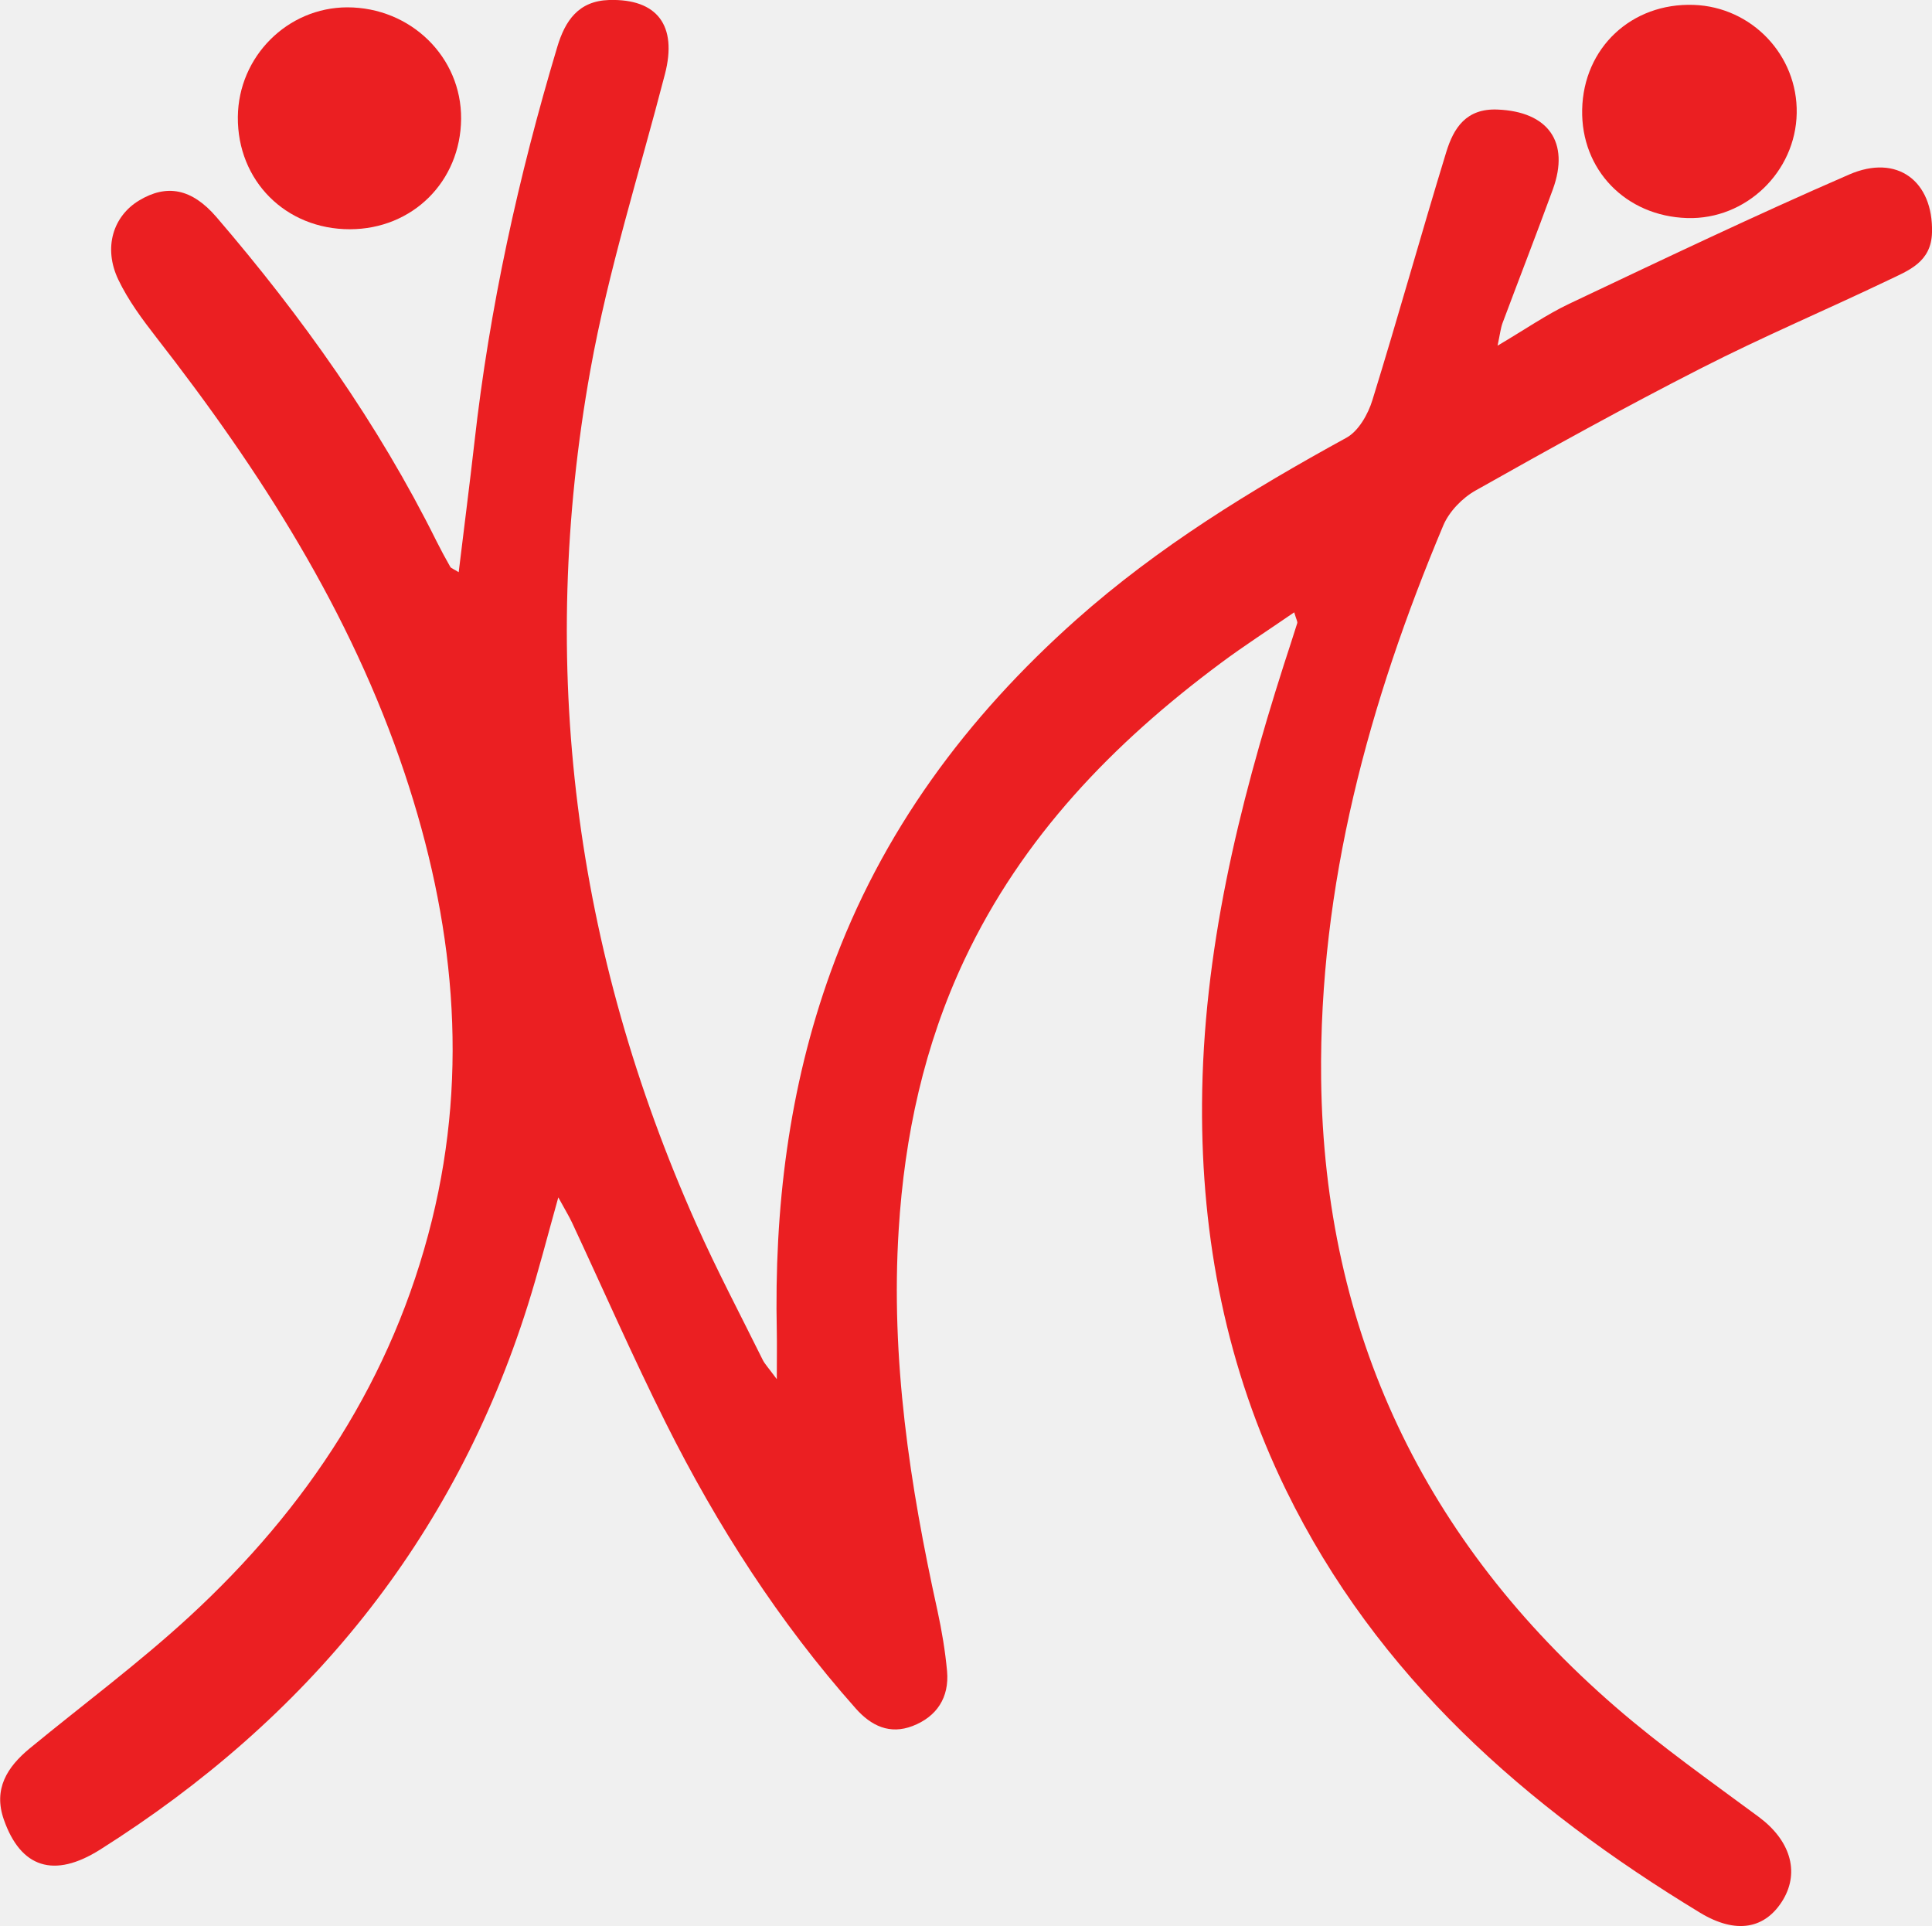
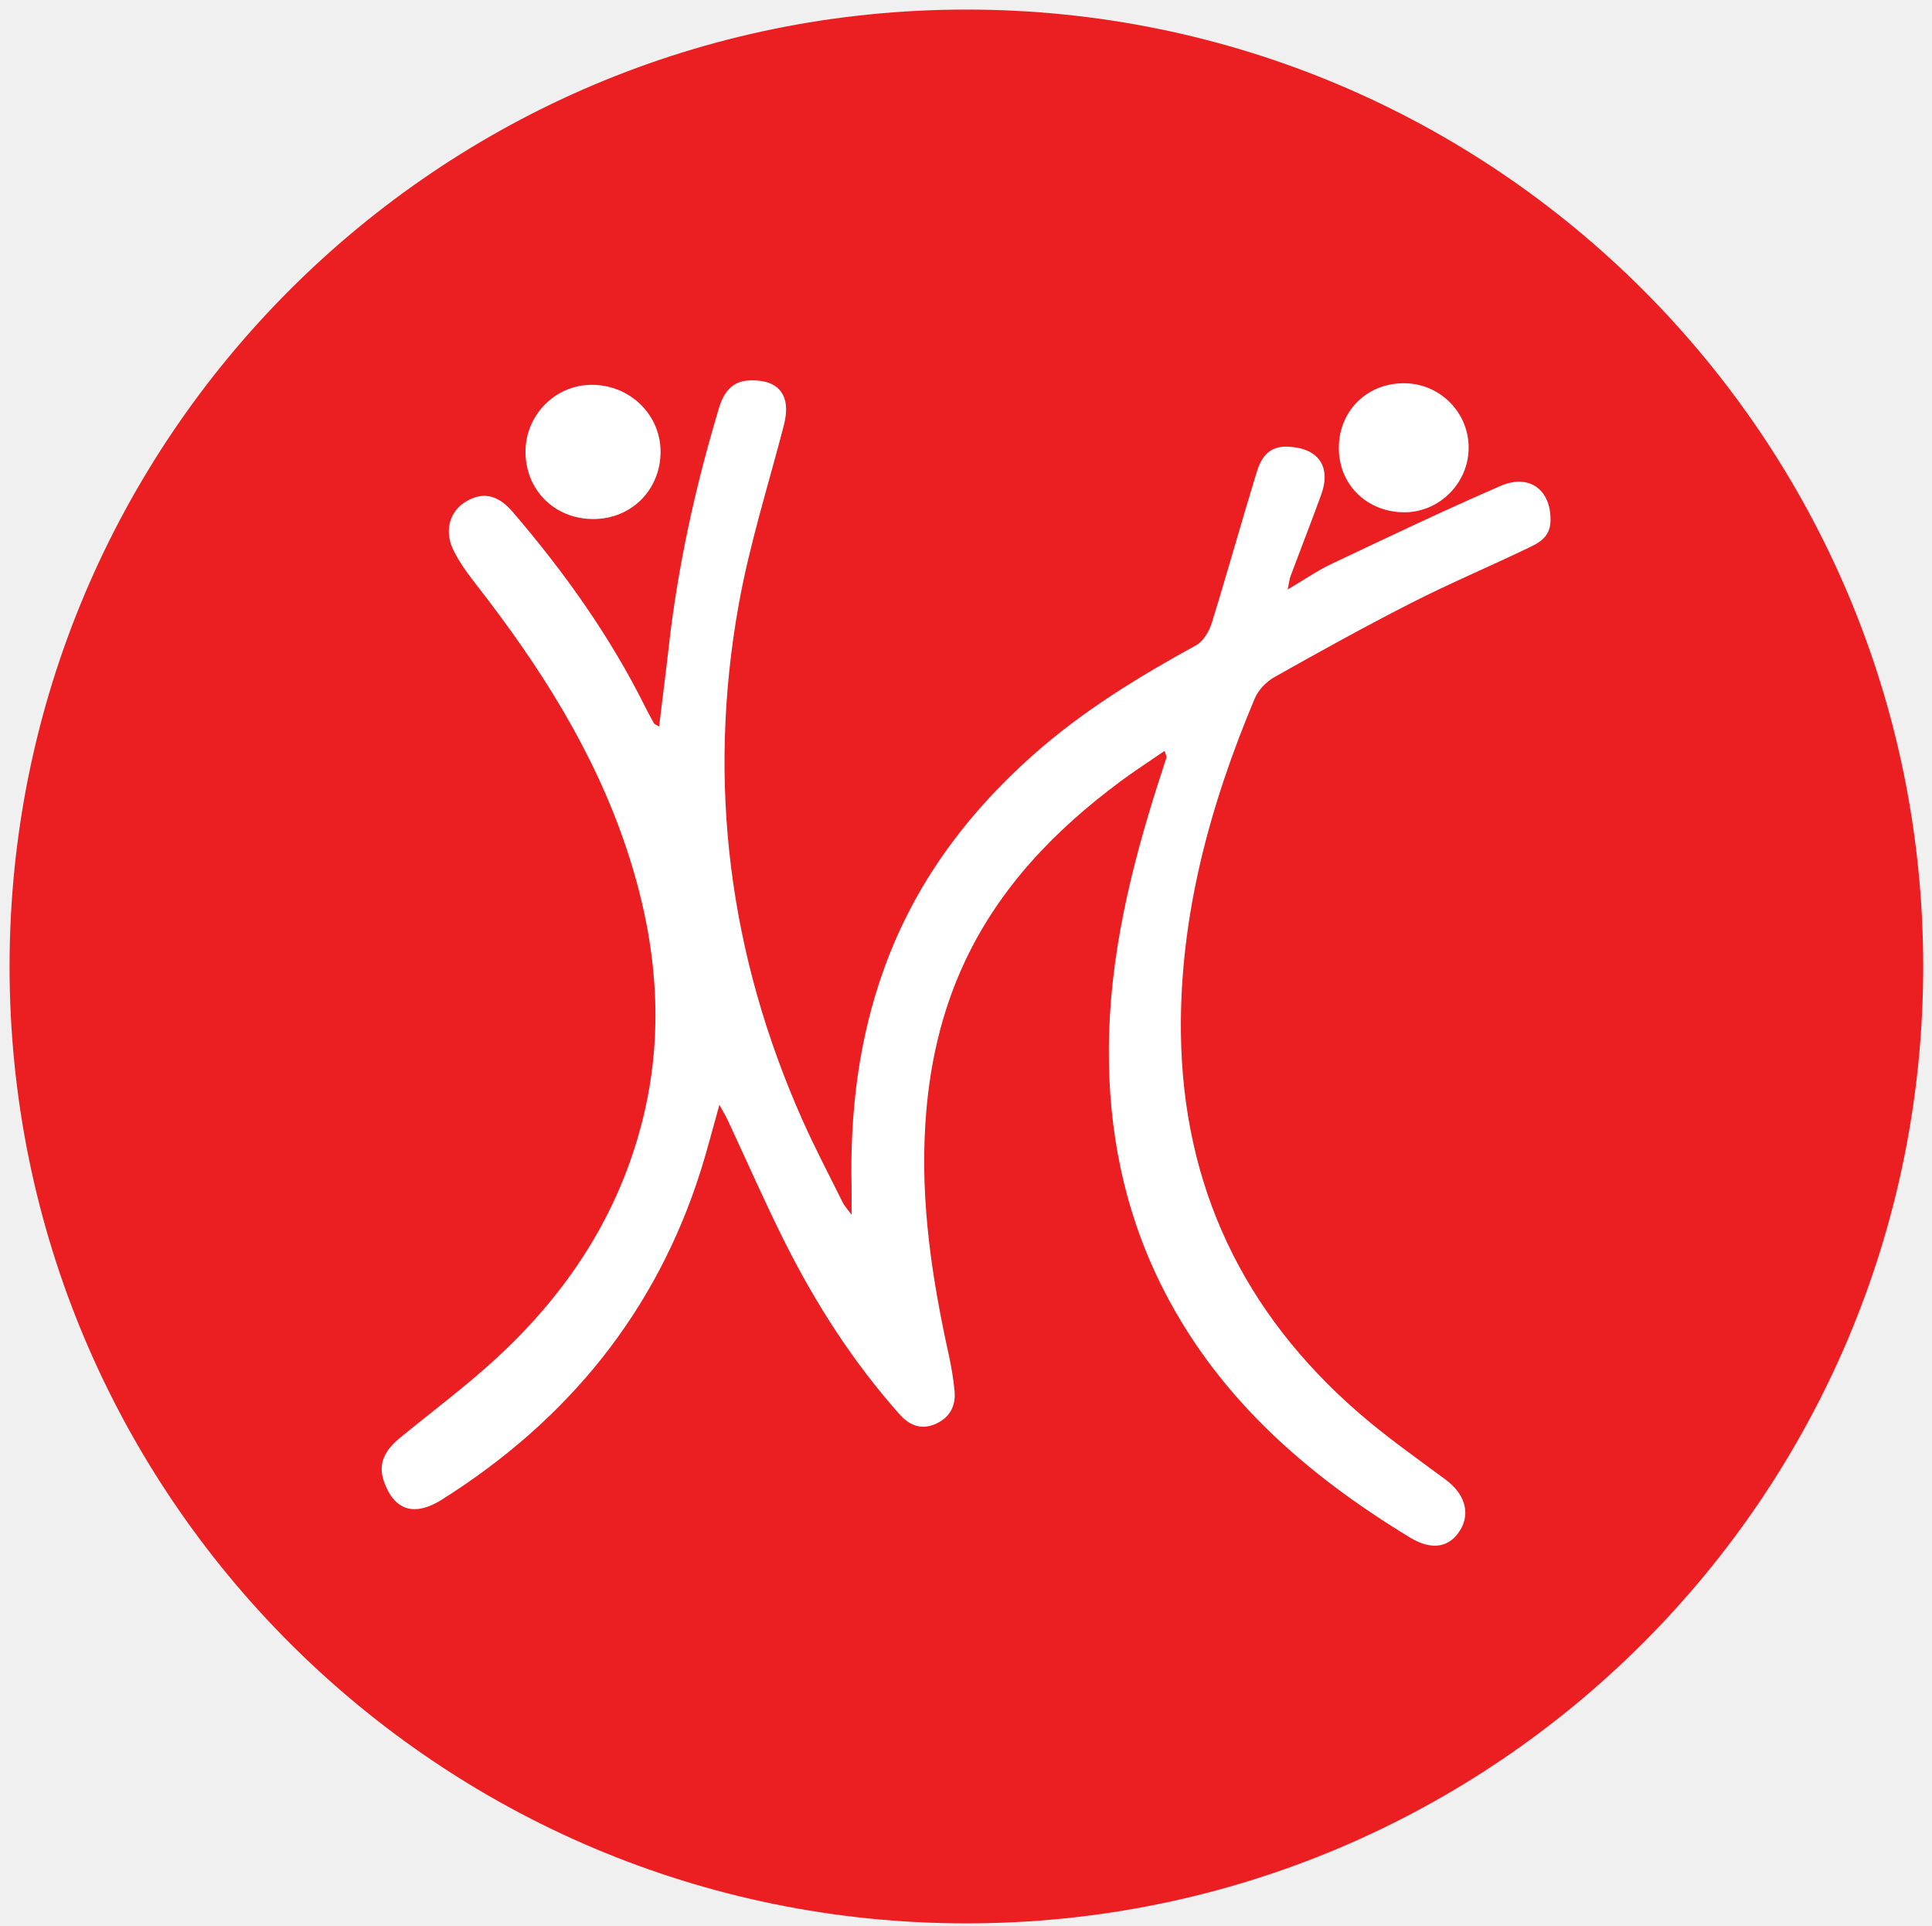
<svg xmlns="http://www.w3.org/2000/svg" id="Layer_1" data-name="Layer 1" viewBox="0 0 165.79 165.24" version="1.1">
  <defs id="defs3" />
-   <path d="m39.36,49.11c.47-3.9.94-7.52,1.35-11.14,1.29-11.54,3.78-22.83,7.11-33.94C48.49,1.79,49.63.08,52.27,0c4.14-.12,5.87,2.2,4.79,6.36-2.19,8.46-4.86,16.83-6.4,25.4-4.54,25.3-1.39,49.78,9.09,73.27,1.76,3.95,3.79,7.79,5.71,11.67.18.35.47.65,1.2,1.64,0-1.82.02-2.93,0-4.04-.23-10.58,1.01-20.93,4.64-30.95,4.33-11.97,11.65-21.81,21.07-30.19,7.02-6.24,14.96-11.1,23.17-15.6,1.04-.57,1.86-2.02,2.23-3.23,2.19-7.07,4.17-14.21,6.34-21.29.63-2.05,1.7-3.75,4.39-3.64,4.34.17,6.24,2.78,4.75,6.86-1.4,3.83-2.88,7.63-4.31,11.45-.16.43-.21.91-.43,1.95,2.36-1.39,4.18-2.66,6.16-3.6,7.96-3.77,15.92-7.57,24-11.08,4.15-1.81,7.23.58,7.12,4.96-.06,2.57-2.02,3.27-3.79,4.12-5.33,2.55-10.79,4.86-16.05,7.55-6.53,3.33-12.95,6.88-19.33,10.48-1.14.64-2.27,1.81-2.77,3-6.38,15.18-10.67,30.87-10.48,47.48.26,21.76,8.88,39.7,25.27,53.9,3.89,3.37,8.12,6.35,12.27,9.42,2.67,1.97,3.55,4.66,2.11,7.1-1.51,2.53-4.04,3.01-7.15,1.12-14.92-9.06-27.7-20.26-35.51-36.25-5.1-10.44-7.28-21.55-7.21-33.15.08-12.99,3.1-25.41,7.02-37.67.38-1.19.78-2.37,1.15-3.57.04-.13-.08-.31-.26-.93-2.19,1.51-4.31,2.87-6.32,4.37-9.21,6.85-17.01,14.9-21.98,25.44-3.46,7.35-5.14,15.11-5.64,23.15-.7,11.08.95,21.94,3.33,32.72.37,1.7.66,3.44.82,5.17.2,2.26-.88,3.91-2.96,4.71-1.95.75-3.55,0-4.89-1.52-6.57-7.4-11.87-15.66-16.28-24.47-2.83-5.66-5.37-11.46-8.05-17.2-.27-.58-.61-1.12-1.18-2.17-.96,3.43-1.71,6.37-2.62,9.26-6.36,20.17-18.94,35.49-36.69,46.7-3.99,2.52-6.83,1.55-8.27-2.57-.92-2.62.28-4.51,2.22-6.11,4.56-3.75,9.33-7.29,13.67-11.28,10.15-9.33,17.49-20.48,20.84-34.02,3.22-13.03,1.86-25.81-2.34-38.38-4.63-13.85-12.38-25.94-21.29-37.37-1.22-1.57-2.43-3.2-3.28-4.98-1.3-2.73-.45-5.44,1.79-6.79,2.36-1.42,4.5-1.04,6.62,1.41,7.35,8.56,13.86,17.69,18.9,27.83.37.74.77,1.48,1.18,2.2.07.12.27.17.76.48Z" style="fill:#eb1f22;stroke-width:0px;fill-opacity:1" id="path1" />
-   <path d="m30.03,19.67c-5.51.01-9.67-4.16-9.62-9.64.05-5.18,4.26-9.39,9.39-9.4,5.45,0,9.81,4.27,9.77,9.57-.05,5.37-4.16,9.46-9.54,9.47Z" style="fill:#eb1f22;stroke-width:0px;fill-opacity:1" id="path2" />
-   <path d="m144.78,18.71c-5.27-.16-9.12-4.14-9.01-9.31.11-5.3,4.24-9.17,9.58-8.98,4.98.18,8.92,4.32,8.83,9.29-.09,5.05-4.37,9.15-9.39,9Z" style="fill:#eb1f22;stroke-width:0px;fill-opacity:1" id="path3" />
+   <circle style="fill:#eb1f22;fill-opacity:1;stroke-width:9.936" id="path4" cx="82.928" cy="82.928" r="82.107" />
+   <path d="m 56.558,62.349 c 0.284,-2.36 0.569,-4.55 0.817,-6.74 0.78,-6.982 2.287,-13.813 4.302,-20.535 0.405,-1.355 1.095,-2.39 2.692,-2.438 2.505,-0.073 3.552,1.331 2.898,3.848 -1.325,5.119 -2.94,10.183 -3.872,15.368 -2.747,15.307 -0.841,30.118 5.5,44.331 1.065,2.39 2.293,4.713 3.455,7.061 0.109,0.212 0.284,0.393 0.726,0.992 0,-1.101 0.012,-1.773 0,-2.444 -0.139,-6.401 0.611,-12.663 2.807,-18.726 2.62,-7.242 7.049,-13.196 12.748,-18.266 4.247,-3.775 9.051,-6.716 14.019,-9.438 0.629,-0.345 1.125,-1.222 1.349,-1.954 1.325,-4.278 2.523,-8.597 3.836,-12.881 0.381,-1.24 1.029,-2.269 2.656,-2.202 2.626,0.103 3.775,1.682 2.874,4.151 -0.847,2.317 -1.742,4.616 -2.608,6.928 -0.097,0.26 -0.127,0.551 -0.26,1.18 1.428,-0.841 2.529,-1.609 3.727,-2.178 4.816,-2.281 9.632,-4.58 14.521,-6.704 2.511,-1.095 4.374,0.351 4.308,3.001 -0.036,1.555 -1.222,1.978 -2.293,2.493 -3.225,1.543 -6.528,2.94 -9.711,4.568 -3.951,2.015 -7.835,4.163 -11.695,6.341 -0.69,0.387 -1.373,1.095 -1.676,1.815 -3.86,9.184 -6.456,18.677 -6.341,28.727 0.157,13.165 5.373,24.02 15.289,32.611 2.354,2.039 4.913,3.842 7.424,5.699 1.615,1.192 2.148,2.819 1.277,4.296 -0.914,1.531 -2.444,1.821 -4.326,0.678 -9.027,-5.482 -16.759,-12.258 -21.485,-21.932 -3.086,-6.317 -4.405,-13.038 -4.362,-20.057 0.048,-7.859 1.876,-15.374 4.247,-22.792 0.23,-0.72 0.472,-1.434 0.696,-2.16 0.024,-0.079 -0.048,-0.188 -0.157,-0.563 -1.325,0.914 -2.608,1.736 -3.824,2.644 -5.572,4.144 -10.292,9.015 -13.299,15.392 -2.093,4.447 -3.11,9.142 -3.412,14.006 -0.424,6.704 0.575,13.274 2.015,19.797 0.224,1.029 0.399,2.081 0.496,3.128 0.121,1.367 -0.532,2.366 -1.791,2.85 -1.18,0.454 -2.148,0 -2.959,-0.92 -3.975,-4.477 -7.182,-9.475 -9.85,-14.805 -1.712,-3.424 -3.249,-6.934 -4.87,-10.407 -0.163,-0.351 -0.369,-0.678 -0.714,-1.313 -0.581,2.075 -1.035,3.854 -1.585,5.603 -3.848,12.203 -11.459,21.473 -22.199,28.255 -2.414,1.525 -4.132,0.938 -5.004,-1.555 -0.557,-1.585 0.169,-2.729 1.343,-3.697 2.759,-2.269 5.645,-4.411 8.271,-6.825 6.141,-5.645 10.582,-12.391 12.609,-20.583 1.948,-7.884 1.125,-15.616 -1.416,-23.221 -2.801,-8.38 -7.49,-15.695 -12.881,-22.61 -0.738,-0.95 -1.47,-1.936 -1.985,-3.013 -0.787,-1.652 -0.272,-3.291 1.083,-4.108 1.428,-0.859 2.723,-0.629 4.005,0.853 4.447,5.179 8.386,10.703 11.435,16.838 0.224,0.448 0.466,0.895 0.714,1.331 0.042,0.073 0.163,0.103 0.46,0.29 z" style="fill:#ffffff;fill-opacity:1;stroke-width:0px" id="path1" />
+   <path d="m 50.914,44.537 c -3.334,0.006 -5.851,-2.517 -5.82,-5.832 0.03,-3.134 2.577,-5.681 5.681,-5.687 3.297,0 5.935,2.583 5.911,5.79 -0.03,3.249 -2.517,5.724 -5.772,5.73 z" style="fill:#ffffff;fill-opacity:1;stroke-width:0px" id="path2" />
+   <path d="m 120.341,43.956 c -3.189,-0.097 -5.518,-2.505 -5.451,-5.633 0.067,-3.207 2.565,-5.548 5.796,-5.433 3.013,0.109 5.397,2.614 5.342,5.621 -0.054,3.055 -2.644,5.536 -5.681,5.445 z" style="fill:#ffffff;fill-opacity:1;stroke-width:0px" id="path3" />
</svg>
